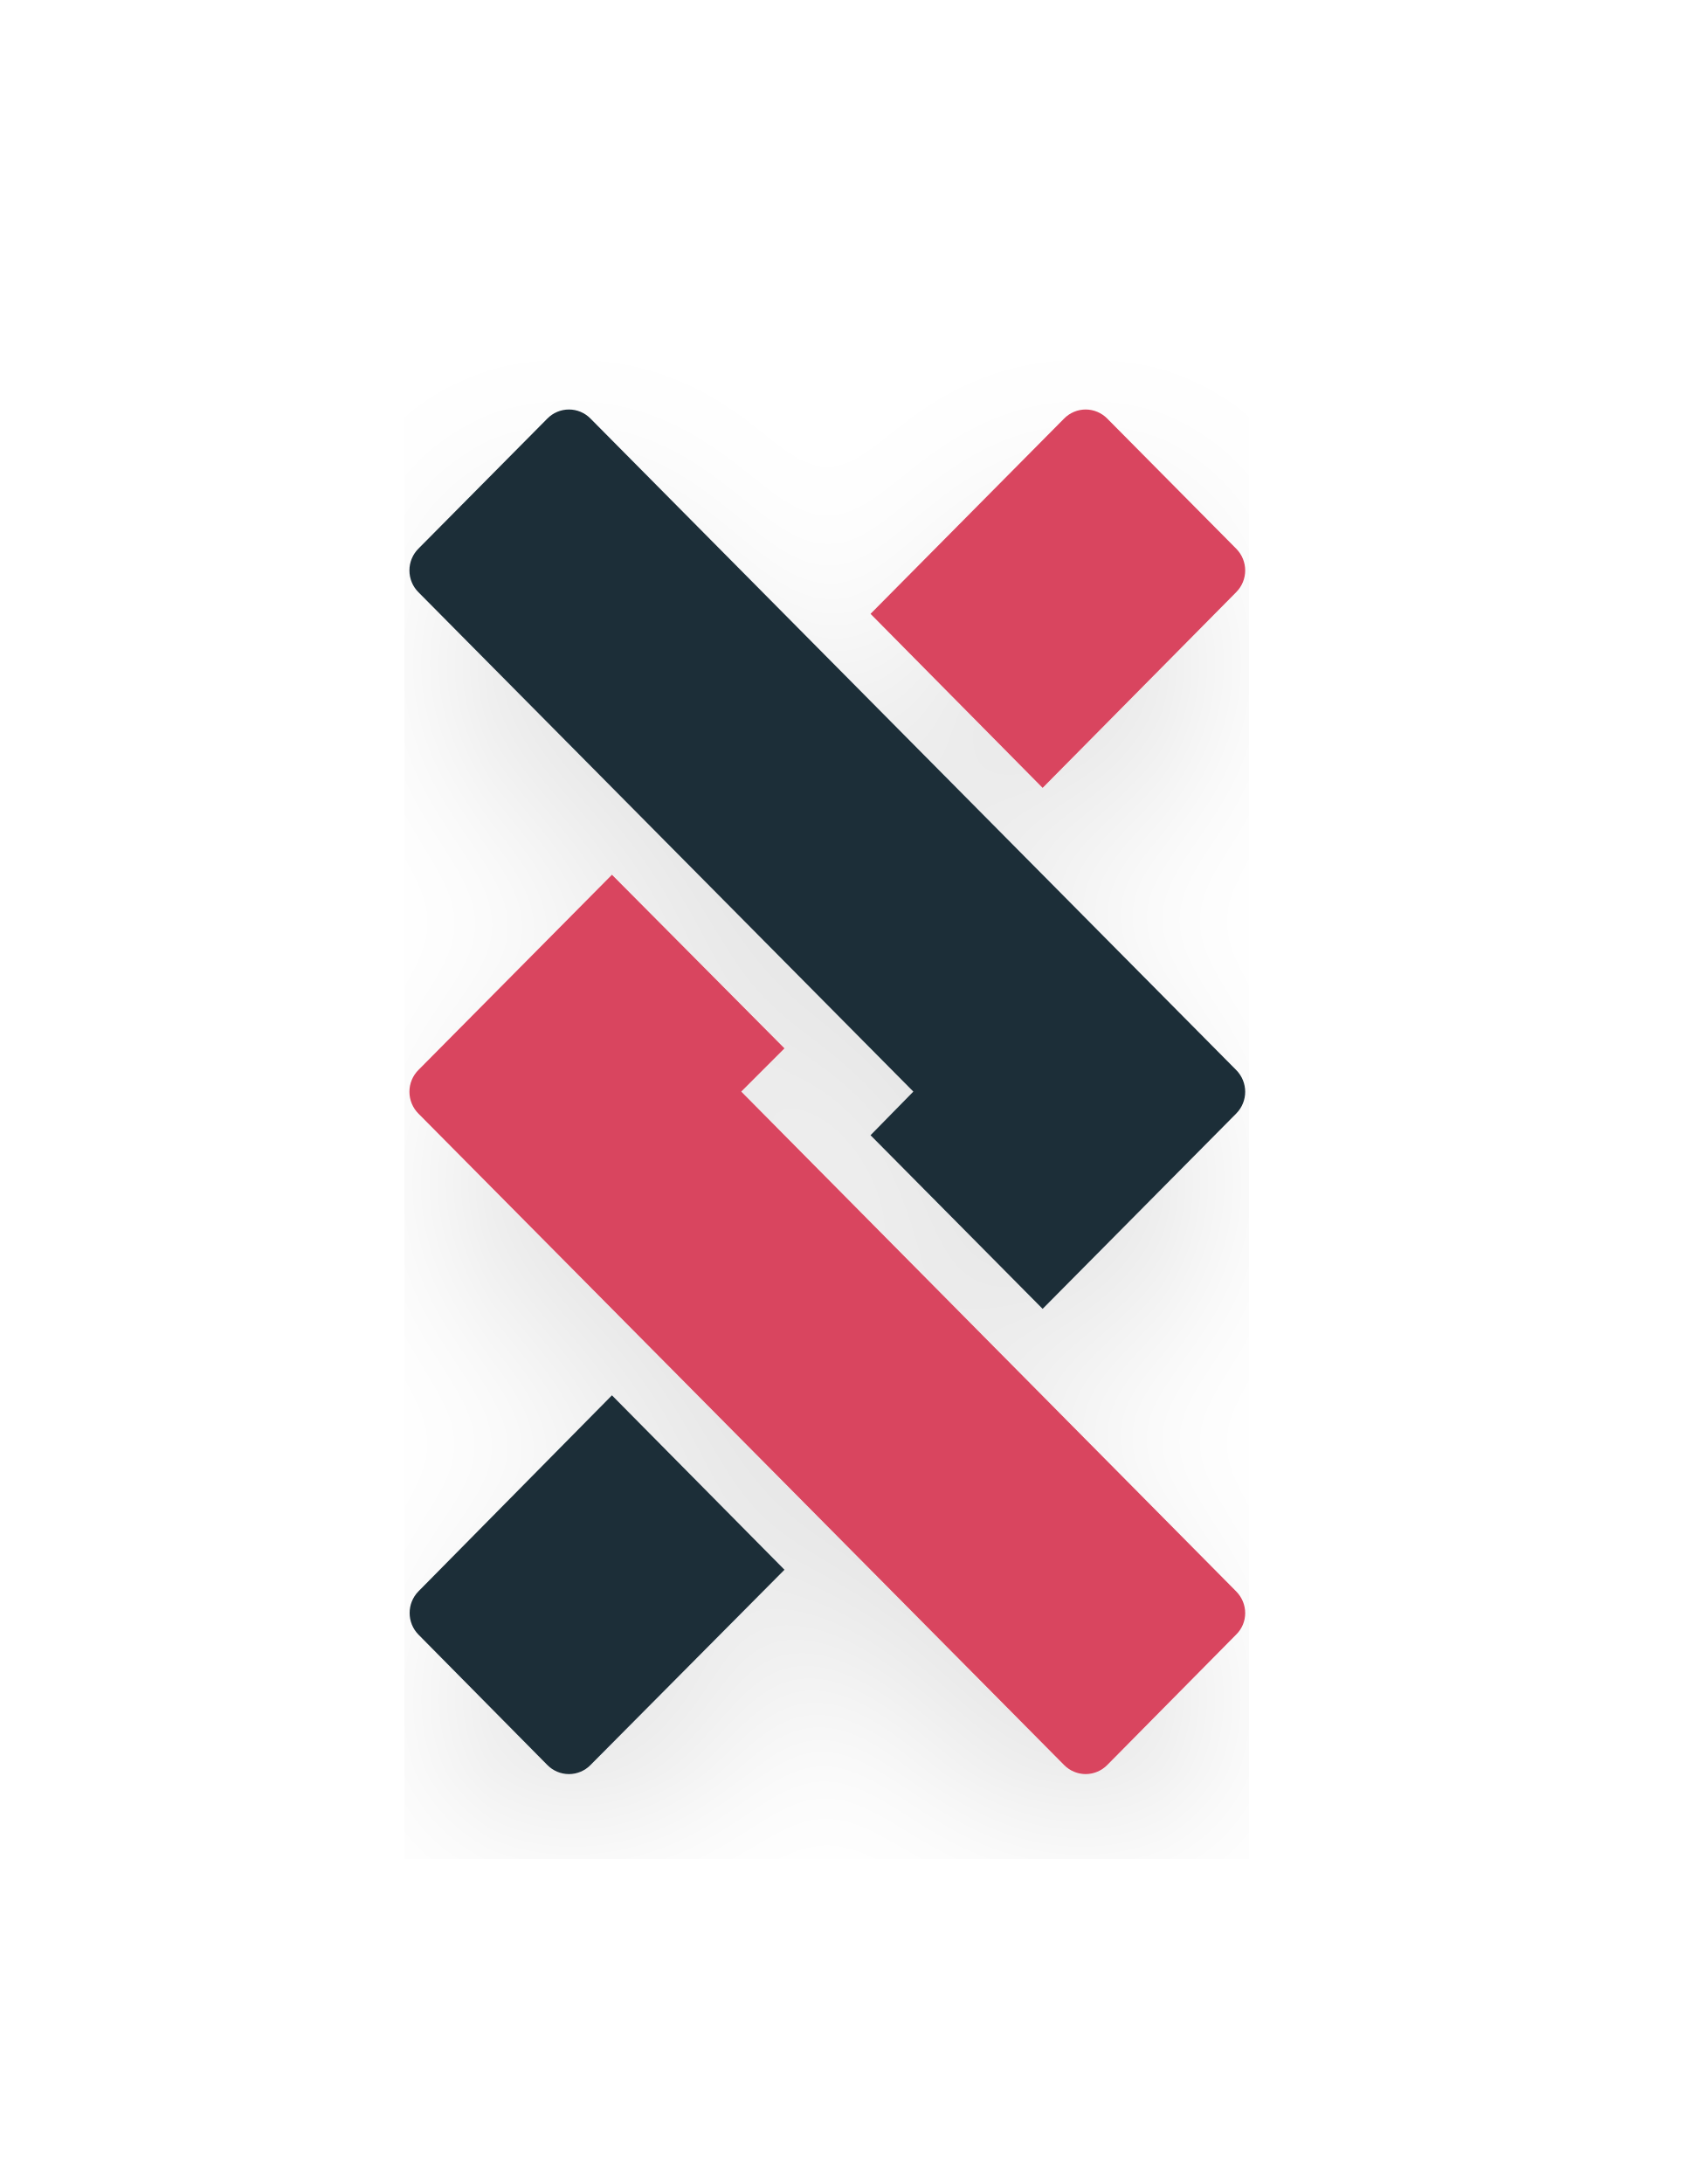
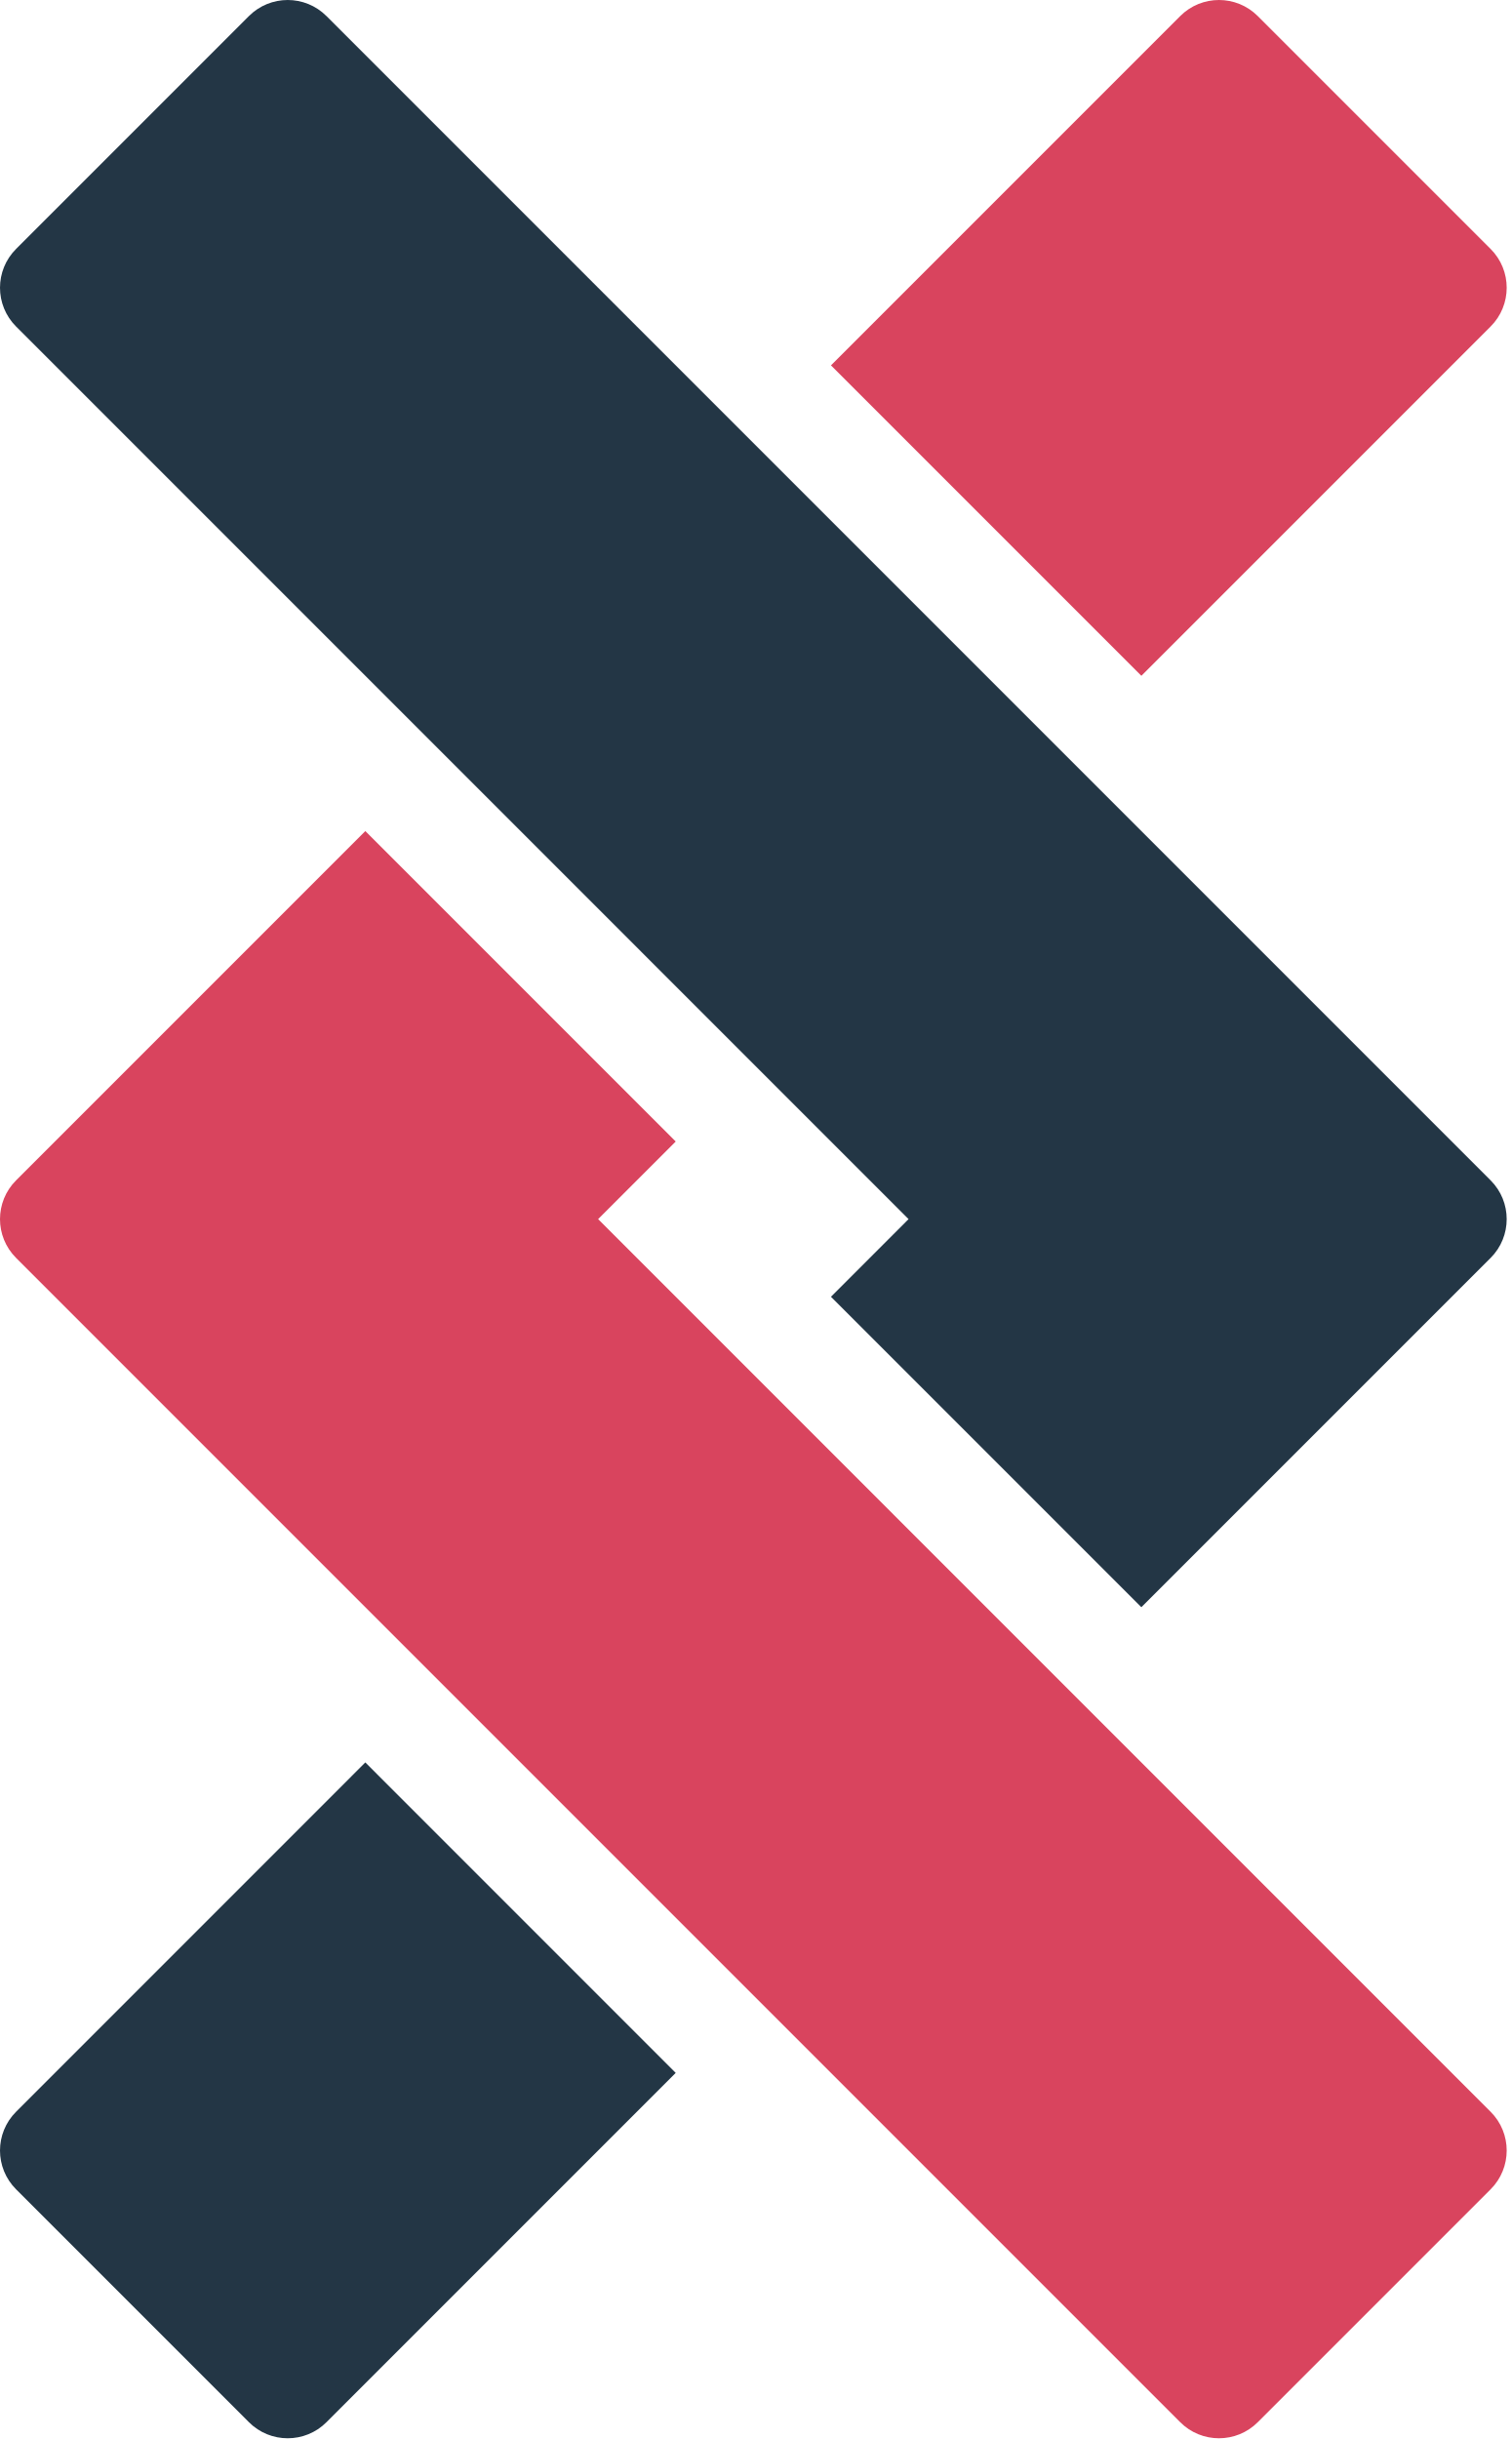
- <svg xmlns="http://www.w3.org/2000/svg" width="37px" height="48px" viewBox="0 0 37 48" version="1.1">
-   <defs>
-     <filter x="-0.5%" y="-6.2%" width="100.9%" height="112.4%" filterUnits="objectBoundingBox" id="filter-1">
-       <feOffset dx="0" dy="2" in="SourceAlpha" result="shadowOffsetOuter1" />
-       <feGaussianBlur stdDeviation="2" in="shadowOffsetOuter1" result="shadowBlurOuter1" />
-       <feColorMatrix values="0 0 0 0 0   0 0 0 0 0   0 0 0 0 0  0 0 0 0.112 0" type="matrix" in="shadowBlurOuter1" result="shadowMatrixOuter1" />
-       <feMerge>
-         <feMergeNode in="shadowMatrixOuter1" />
-         <feMergeNode in="SourceGraphic" />
-       </feMerge>
-     </filter>
-   </defs>
-   <g id="Desktop-Large" stroke="none" stroke-width="1" fill="none" fill-rule="evenodd">
-     <g id="Colour-Copy-4" transform="translate(-391, -135)" fill-rule="nonzero">
-       <g id="Group-13" filter="url(#filter-1)">
-         <g id="Group-8" transform="translate(400, 144)">
-           <path d="M15.34,0.2 L18.173,3.058 C18.438,3.325 18.438,3.75 18.173,4.016 L13.919,8.316 L10.136,4.491 L14.39,0.2 C14.516,0.072 14.687,0 14.865,0 C15.043,0 15.214,0.072 15.34,0.2 Z M7.294,14.991 L18.173,25.975 C18.438,26.241 18.438,26.666 18.173,26.925 L15.34,29.791 C15.214,29.919 15.043,29.991 14.865,29.991 C14.687,29.991 14.516,29.919 14.39,29.791 L0.198,15.475 C0.071,15.348 0,15.175 0,14.995 C0,14.815 0.071,14.643 0.198,14.516 L4.452,10.225 L8.244,14.041 L7.294,14.991 Z" id="Shape" fill="#D9445E" />
-           <path d="M4.46,21.675 L8.244,25.5 L3.981,29.791 C3.856,29.919 3.685,29.991 3.506,29.991 C3.328,29.991 3.157,29.919 3.031,29.791 L0.198,26.925 C-0.06,26.662 -0.06,26.238 0.198,25.975 L4.452,21.666 L4.46,21.675 Z M18.173,15.475 L13.919,19.766 L10.136,15.95 L11.077,14.991 L0.198,4.016 C0.071,3.89 0,3.717 0,3.537 C0,3.357 0.071,3.185 0.198,3.058 L3.031,0.2 C3.157,0.072 3.328,0 3.506,0 C3.685,0 3.856,0.072 3.981,0.2 L18.173,14.516 C18.438,14.783 18.438,15.208 18.173,15.475 Z" id="Shape" fill="#1C2D39" />
-         </g>
+ <svg xmlns="http://www.w3.org/2000/svg" width="31px" height="50px" viewBox="0 0 31 50" version="1.1">
+   <g id="Homepage" stroke="none" stroke-width="1" fill="none" fill-rule="evenodd">
+     <g id="11″-iPad-Pro-Landscape" transform="translate(-581, -241)" fill-rule="nonzero">
+       <g id="Logomark" transform="translate(581, 241)">
+         <path d="M7.49,36.13 L13.854,42.495 L6.694,49.655 C6.255,50.095 5.542,50.095 5.103,49.655 L0.33,44.882 C-0.11,44.442 -0.11,43.73 0.33,43.291 L7.49,36.13 Z M30.561,25.788 L23.401,32.948 L17.037,26.584 L18.628,24.992 L0.33,6.694 C-0.11,6.255 -0.11,5.542 0.33,5.103 L5.103,0.33 C5.542,-0.11 6.255,-0.11 6.694,0.33 L30.561,24.197 C31.001,24.636 31.001,25.349 30.561,25.788 Z" id="Arrow-Right" fill="#233645" />
+         <path d="M25.788,0.33 L30.561,5.103 C31.001,5.542 31.001,6.255 30.561,6.694 L23.401,13.854 L17.037,7.49 L24.197,0.33 C24.636,-0.11 25.349,-0.11 25.788,0.33 Z M12.263,24.992 L30.561,43.291 C31.001,43.73 31.001,44.442 30.561,44.882 L25.788,49.655 C25.349,50.095 24.636,50.095 24.197,49.655 L0.33,25.788 C-0.11,25.349 -0.11,24.636 0.33,24.197 L7.49,17.037 L13.854,23.401 L12.263,24.992 Z" id="Arrow-Left" fill="#D9445E" />
      </g>
    </g>
  </g>
</svg>
